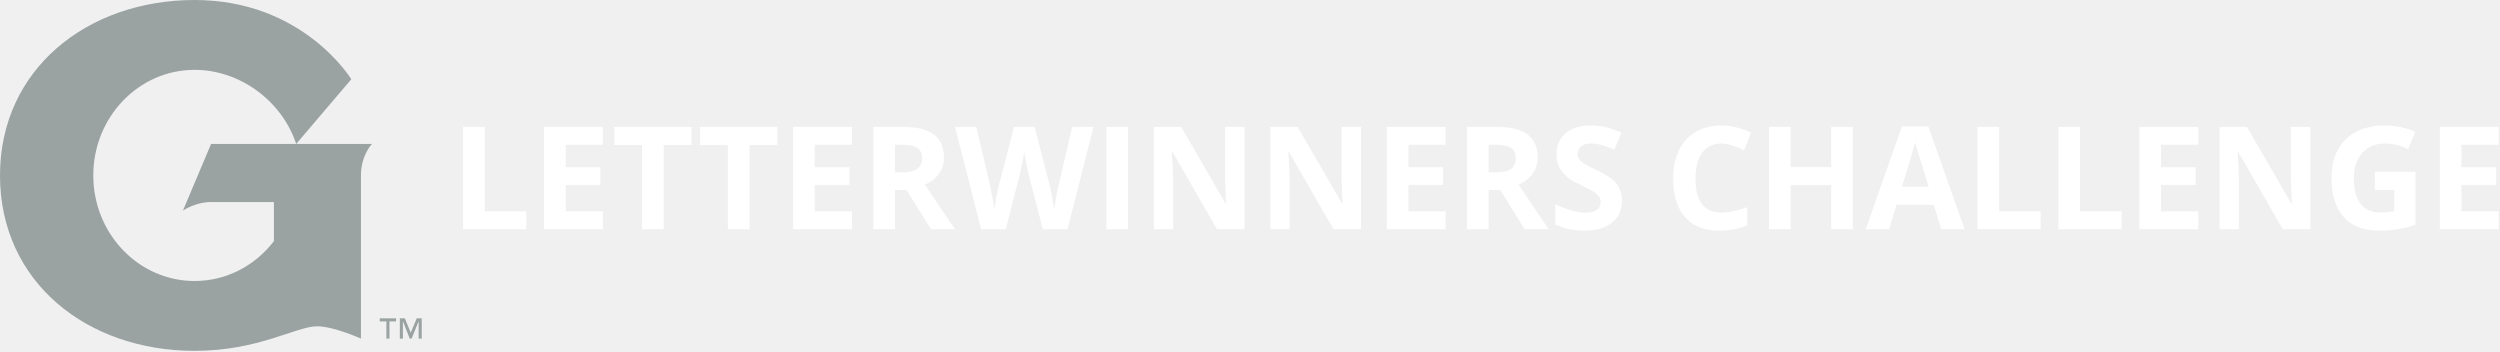
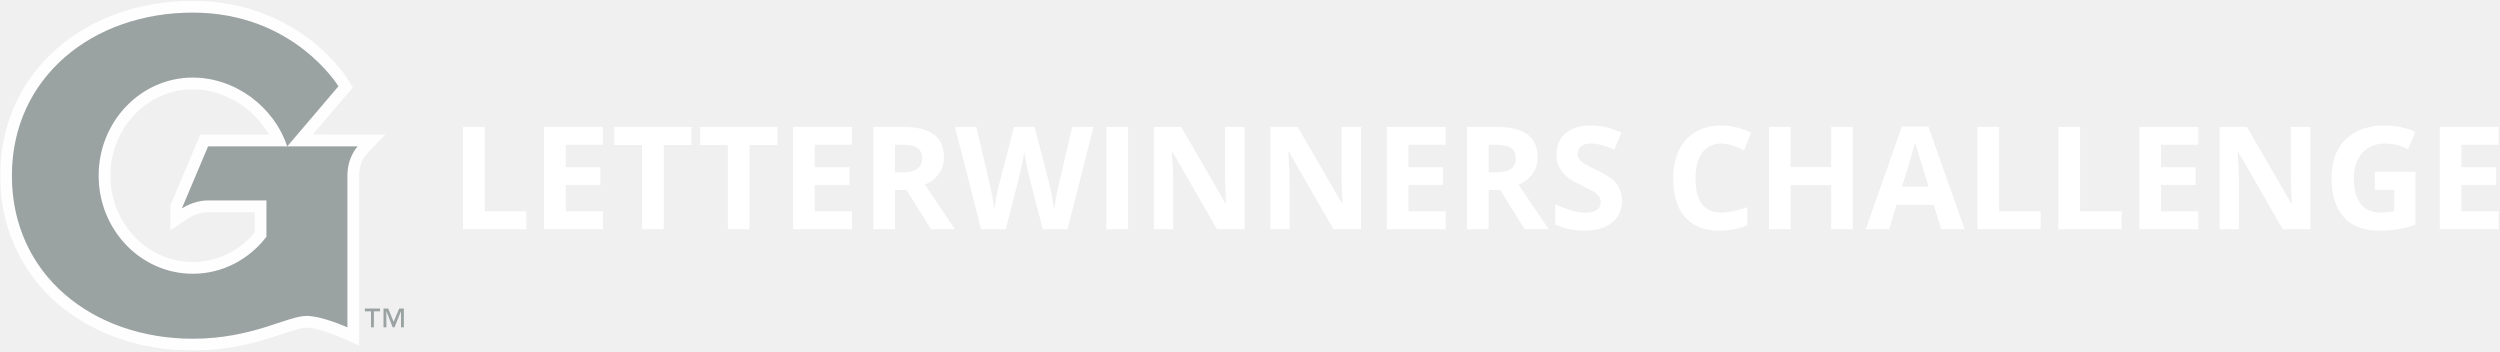
- <svg xmlns="http://www.w3.org/2000/svg" width="349px" height="49px" viewBox="0 0 349 49" version="1.1">
+ <svg xmlns="http://www.w3.org/2000/svg" xmlns:xlink="http://www.w3.org/1999/xlink" width="349px" height="49px" viewBox="0 0 349 49" version="1.1">
+   <defs>
+     <polygon id="path-1" points="0.021 0.12 53.774 0.12 53.774 48.926 0.021 48.926" />
+   </defs>
  <g id="Website" stroke="none" stroke-width="1" fill="none" fill-rule="evenodd">
    <g id="GU-Desktop" transform="translate(-48, -133)">
      <g id="Group-3" transform="translate(48, 133)">
        <path d="M73.467,32 L73.467,29.5 L67.676,29.5 L67.676,17.723 L64.648,17.723 L64.648,32 L73.467,32 Z M84.17,32 L84.17,29.5 L78.975,29.5 L78.975,25.818 L83.809,25.818 L83.809,23.338 L78.975,23.338 L78.975,20.203 L84.17,20.203 L84.17,17.723 L75.947,17.723 L75.947,32 L84.17,32 Z M92.656,32 L92.656,20.242 L96.533,20.242 L96.533,17.723 L85.752,17.723 L85.752,20.242 L89.629,20.242 L89.629,32 L92.656,32 Z M104.639,32 L104.639,20.242 L108.516,20.242 L108.516,17.723 L97.734,17.723 L97.734,20.242 L101.611,20.242 L101.611,32 L104.639,32 Z M118.936,32 L118.936,29.5 L113.74,29.5 L113.74,25.818 L118.574,25.818 L118.574,23.338 L113.74,23.338 L113.74,20.203 L118.936,20.203 L118.936,17.723 L110.713,17.723 L110.713,32 L118.936,32 Z M124.941,32 L124.941,26.521 L126.553,26.521 L129.961,32 L133.32,32 C132.669,31.062 131.27,28.989 129.121,25.779 C129.967,25.408 130.622,24.896 131.084,24.241 C131.546,23.587 131.777,22.84 131.777,22 C131.777,20.561 131.312,19.489 130.381,18.782 C129.45,18.076 128.014,17.723 126.074,17.723 L126.074,17.723 L121.914,17.723 L121.914,32 L124.941,32 Z M125.918,24.061 L124.941,24.061 L124.941,20.203 L125.859,20.203 C126.836,20.203 127.557,20.346 128.022,20.633 C128.488,20.919 128.721,21.401 128.721,22.078 C128.721,22.762 128.493,23.263 128.037,23.582 C127.581,23.901 126.875,24.061 125.918,24.061 L125.918,24.061 Z M140.4,32 L142.324,24.52 C142.409,24.188 142.529,23.632 142.686,22.854 C142.842,22.076 142.939,21.512 142.979,21.16 C143.005,21.447 143.104,22.008 143.276,22.845 C143.449,23.681 143.571,24.233 143.643,24.5 L143.643,24.5 L145.576,32 L149.023,32 L152.656,17.723 L149.678,17.723 L147.861,25.516 C147.744,25.984 147.614,26.598 147.471,27.356 C147.327,28.115 147.223,28.748 147.158,29.256 C147.087,28.729 146.982,28.097 146.846,27.361 C146.709,26.626 146.595,26.079 146.504,25.721 L146.504,25.721 L144.424,17.723 L141.562,17.723 L139.482,25.721 C139.359,26.15 139.227,26.754 139.087,27.532 C138.947,28.31 138.857,28.885 138.818,29.256 C138.675,28.201 138.444,26.954 138.125,25.516 L138.125,25.516 L136.299,17.723 L133.32,17.723 L136.963,32 L140.4,32 Z M157.48,32 L157.48,17.723 L154.453,17.723 L154.453,32 L157.48,32 Z M163.779,32 L163.779,25.281 C163.779,24.467 163.717,23.107 163.594,21.199 L163.594,21.199 L163.682,21.199 L169.893,32 L173.74,32 L173.74,17.723 L171.016,17.723 L171.016,24.48 C171.016,25.249 171.064,26.561 171.162,28.416 L171.162,28.416 L171.094,28.416 L164.893,17.723 L161.074,17.723 L161.074,32 L163.779,32 Z M180.039,32 L180.039,25.281 C180.039,24.467 179.977,23.107 179.854,21.199 L179.854,21.199 L179.941,21.199 L186.152,32 L190,32 L190,17.723 L187.275,17.723 L187.275,24.48 C187.275,25.249 187.324,26.561 187.422,28.416 L187.422,28.416 L187.354,28.416 L181.152,17.723 L177.334,17.723 L177.334,32 L180.039,32 Z M201.816,32 L201.816,29.5 L196.621,29.5 L196.621,25.818 L201.455,25.818 L201.455,23.338 L196.621,23.338 L196.621,20.203 L201.816,20.203 L201.816,17.723 L193.594,17.723 L193.594,32 L201.816,32 Z M207.822,32 L207.822,26.521 L209.434,26.521 L212.842,32 L216.201,32 C215.55,31.062 214.15,28.989 212.002,25.779 C212.848,25.408 213.503,24.896 213.965,24.241 C214.427,23.587 214.658,22.84 214.658,22 C214.658,20.561 214.193,19.489 213.262,18.782 C212.331,18.076 210.895,17.723 208.955,17.723 L208.955,17.723 L204.795,17.723 L204.795,32 L207.822,32 Z M208.799,24.061 L207.822,24.061 L207.822,20.203 L208.74,20.203 C209.717,20.203 210.438,20.346 210.903,20.633 C211.369,20.919 211.602,21.401 211.602,22.078 C211.602,22.762 211.374,23.263 210.918,23.582 C210.462,23.901 209.756,24.061 208.799,24.061 L208.799,24.061 Z M221.162,32.195 C222.816,32.195 224.106,31.824 225.034,31.082 C225.962,30.34 226.426,29.324 226.426,28.035 C226.426,27.104 226.178,26.318 225.684,25.677 C225.189,25.035 224.274,24.396 222.939,23.758 C221.93,23.276 221.291,22.942 221.021,22.757 C220.75,22.571 220.553,22.379 220.43,22.181 C220.306,21.982 220.244,21.749 220.244,21.482 C220.244,21.053 220.397,20.704 220.703,20.438 C221.009,20.171 221.449,20.037 222.021,20.037 C222.503,20.037 222.993,20.099 223.491,20.223 C223.989,20.346 224.619,20.564 225.381,20.877 L225.381,20.877 L226.357,18.523 C225.622,18.204 224.917,17.957 224.243,17.781 C223.569,17.605 222.861,17.518 222.119,17.518 C220.609,17.518 219.425,17.879 218.569,18.602 C217.713,19.324 217.285,20.317 217.285,21.58 C217.285,22.251 217.415,22.837 217.676,23.338 C217.936,23.839 218.285,24.279 218.721,24.656 C219.157,25.034 219.811,25.428 220.684,25.838 C221.615,26.281 222.231,26.603 222.534,26.805 C222.837,27.007 223.066,27.216 223.223,27.435 C223.379,27.653 223.457,27.902 223.457,28.182 C223.457,28.683 223.28,29.061 222.925,29.314 C222.57,29.568 222.061,29.695 221.396,29.695 C220.843,29.695 220.233,29.607 219.565,29.432 C218.898,29.256 218.083,28.953 217.119,28.523 L217.119,28.523 L217.119,31.336 C218.291,31.909 219.639,32.195 221.162,32.195 Z M239.99,32.195 C241.436,32.195 242.744,31.951 243.916,31.463 L243.916,31.463 L243.916,28.924 C242.49,29.425 241.276,29.676 240.273,29.676 C237.884,29.676 236.689,28.084 236.689,24.9 C236.689,23.37 237.002,22.177 237.627,21.321 C238.252,20.465 239.134,20.037 240.273,20.037 C240.794,20.037 241.325,20.132 241.865,20.32 C242.406,20.509 242.943,20.73 243.477,20.984 L243.477,20.984 L244.453,18.523 C243.053,17.853 241.66,17.518 240.273,17.518 C238.913,17.518 237.726,17.815 236.714,18.411 C235.701,19.007 234.925,19.863 234.385,20.979 C233.844,22.096 233.574,23.396 233.574,24.881 C233.574,27.238 234.124,29.046 235.225,30.306 C236.325,31.565 237.913,32.195 239.99,32.195 Z M249.98,32 L249.98,25.838 L255.635,25.838 L255.635,32 L258.652,32 L258.652,17.723 L255.635,17.723 L255.635,23.318 L249.98,23.318 L249.98,17.723 L246.953,17.723 L246.953,32 L249.98,32 Z M263.721,32 L264.756,28.602 L269.961,28.602 L270.996,32 L274.258,32 L269.199,17.664 L265.498,17.664 L260.459,32 L263.721,32 Z M269.238,26.062 L265.518,26.062 C266.533,22.775 267.148,20.714 267.363,19.881 C267.415,20.115 267.502,20.434 267.622,20.838 C267.743,21.242 268.281,22.983 269.238,26.062 L269.238,26.062 Z M284.873,32 L284.873,29.5 L279.082,29.5 L279.082,17.723 L276.055,17.723 L276.055,32 L284.873,32 Z M296.172,32 L296.172,29.5 L290.381,29.5 L290.381,17.723 L287.354,17.723 L287.354,32 L296.172,32 Z M306.875,32 L306.875,29.5 L301.68,29.5 L301.68,25.818 L306.514,25.818 L306.514,23.338 L301.68,23.338 L301.68,20.203 L306.875,20.203 L306.875,17.723 L298.652,17.723 L298.652,32 L306.875,32 Z M312.559,32 L312.559,25.281 C312.559,24.467 312.497,23.107 312.373,21.199 L312.373,21.199 L312.461,21.199 L318.672,32 L322.52,32 L322.52,17.723 L319.795,17.723 L319.795,24.48 C319.795,25.249 319.844,26.561 319.941,28.416 L319.941,28.416 L319.873,28.416 L313.672,17.723 L309.854,17.723 L309.854,32 L312.559,32 Z M332.119,32.195 C332.965,32.195 333.794,32.135 334.604,32.015 C335.415,31.894 336.279,31.684 337.197,31.385 L337.197,31.385 L337.197,23.982 L331.533,23.982 L331.533,26.502 L334.238,26.502 L334.238,29.48 C333.587,29.611 332.946,29.676 332.314,29.676 C331.104,29.676 330.181,29.267 329.546,28.45 C328.911,27.633 328.594,26.45 328.594,24.9 C328.594,23.416 328.988,22.234 329.775,21.355 C330.563,20.477 331.611,20.037 332.92,20.037 C334.046,20.037 335.13,20.298 336.172,20.818 L336.172,20.818 L337.178,18.396 C335.817,17.811 334.404,17.518 332.939,17.518 C330.602,17.518 328.774,18.162 327.456,19.451 C326.138,20.74 325.479,22.537 325.479,24.842 C325.479,27.212 326.047,29.03 327.183,30.296 C328.319,31.562 329.964,32.195 332.119,32.195 Z M348.818,32 L348.818,29.5 L343.623,29.5 L343.623,25.818 L348.457,25.818 L348.457,23.338 L343.623,23.338 L343.623,20.203 L348.818,20.203 L348.818,17.723 L340.596,17.723 L340.596,32 L348.818,32 Z" id="LETTERWINNERSCHALLENGE" fill="#FFFFFF" fill-rule="nonzero" />
-         <g id="G-NEW" fill="#9AA2A2">
-           <path d="M41.349,20.092 L29.467,20.095 L25.563,29.333 L25.563,29.387 C25.563,29.387 27.271,28.205 29.467,28.205 L38.237,28.205 L38.237,33.661 C35.645,37.052 31.65,39.227 27.166,39.227 C19.355,39.227 13.023,32.628 13.023,24.489 C13.023,16.349 19.355,9.751 27.166,9.751 C33.508,9.751 39.368,14.1 41.349,20.092 L49.041,11.064 C49.041,11.064 42.35,-3.18930633e-14 27.166,-3.18930633e-14 C12.163,-3.18930633e-14 -5.31551054e-15,9.683 -5.31551054e-15,24.489 C-5.31551054e-15,39.394 12.163,48.978 27.166,48.978 C36.12,48.978 41.334,45.553 44.262,45.553 C46.593,45.553 50.388,47.271 50.388,47.271 L50.388,24.489 C50.388,21.657 51.927,20.09 51.927,20.09 L41.349,20.092" id="Fill-28" />
-           <path d="M55.297,44.871 L54.37,44.871 L54.37,47.271 L53.939,47.271 L53.939,44.871 L53.012,44.871 L53.012,44.442 L55.297,44.442 L55.297,44.871 Z M58.873,47.271 L58.443,47.271 L58.443,44.871 L58.43,44.871 L57.462,47.271 L57.199,47.271 L56.258,44.871 L56.245,44.871 L56.245,47.271 L55.815,47.271 L55.815,44.442 L56.52,44.442 L57.334,46.438 L58.174,44.442 L58.873,44.442 L58.873,47.271 L58.873,47.271 Z" id="Fill-29" />
+         <g id="G-NEW-2">
+           <g id="Group-26">
+             <mask id="mask-2" fill="white">
+               <use xlink:href="#path-1" />
+             </mask>
+             <g id="Clip-24" />
+             <path d="M27.96,18.797 L23.778,28.692 L23.778,32.158 L26.347,30.434 C26.359,30.425 27.575,29.62 29.049,29.62 L35.557,29.62 L35.557,32.467 C33.369,35.085 30.247,36.578 26.911,36.578 C20.57,36.578 15.41,31.17 15.41,24.523 C15.41,17.876 20.57,12.469 26.911,12.469 C31.235,12.469 35.393,15.029 37.556,18.795 L27.96,18.797 Z M26.911,10.826 C19.652,10.826 13.767,16.958 13.767,24.523 C13.767,32.088 19.652,38.22 26.911,38.22 C31.078,38.22 34.792,36.199 37.2,33.047 L37.2,27.977 L29.049,27.977 C27.009,27.977 25.421,29.076 25.421,29.076 L25.421,29.025 L29.049,20.44 L40.093,20.437 C38.252,14.868 32.806,10.826 26.911,10.826 L26.911,10.826 Z" id="Fill-23" fill="#FFFEFE" mask="url(#mask-2)" />
+             <path d="M48.494,24.523 L48.494,45.696 C48.494,45.696 44.967,44.1 42.8,44.1 C40.078,44.1 35.233,47.283 26.911,47.283 C12.967,47.283 1.663,38.376 1.663,24.523 C1.663,10.762 12.967,1.763 26.911,1.763 C41.023,1.763 47.241,12.046 47.241,12.046 L40.093,20.437 L49.924,20.435 C49.924,20.435 48.494,21.892 48.494,24.523 Z M53.774,18.803 L43.651,18.793 L49.26,12.209 L48.647,11.196 C48.577,11.08 46.894,8.332 43.375,5.606 C40.144,3.104 34.665,0.12 26.911,0.12 C19.619,0.12 12.896,2.472 7.981,6.743 C2.847,11.203 0.021,17.517 0.021,24.523 C0.021,31.564 2.848,37.891 7.983,42.34 C12.885,46.587 19.607,48.926 26.911,48.926 C32.47,48.926 36.498,47.591 39.438,46.617 C40.853,46.148 42.074,45.744 42.8,45.744 C44.692,45.744 48.063,47.305 50.136,48.24 L50.137,24.523 C50.137,22.65 51.074,21.611 51.114,21.568 C51.147,21.533 53.774,18.803 53.774,18.803 L53.774,18.803 Z" id="Fill-25" fill="#FFFEFE" mask="url(#mask-2)" />
+           </g>
+           <path d="M40.093,20.437 L29.049,20.44 L25.421,29.025 L25.421,29.076 C25.421,29.076 27.009,27.977 29.049,27.977 L37.2,27.977 L37.2,33.047 C34.792,36.199 31.078,38.22 26.911,38.22 C19.652,38.22 13.767,32.088 13.767,24.523 C13.767,16.958 19.652,10.826 26.911,10.826 C32.806,10.826 38.252,14.868 40.093,20.437 L47.241,12.046 C47.241,12.046 41.023,1.763 26.911,1.763 C12.967,1.763 1.663,10.762 1.663,24.523 C1.663,38.376 12.967,47.283 26.911,47.283 C35.233,47.283 40.078,44.1 42.8,44.1 C44.967,44.1 48.494,45.696 48.494,45.696 L48.494,24.523 C48.494,21.892 49.924,20.435 49.924,20.435 L40.093,20.437" id="Fill-27" fill="#9AA2A2" />
+           <path d="M53.056,43.466 L52.194,43.466 L52.194,45.696 L51.794,45.696 L51.794,43.466 L50.932,43.466 L50.932,43.067 L53.056,43.067 L53.056,43.466 Z M56.379,45.696 L55.98,45.696 L55.98,43.466 L55.967,43.466 L55.068,45.696 L54.823,45.696 L53.949,43.466 L53.937,43.466 L53.937,45.696 L53.537,45.696 L53.537,43.067 L54.192,43.067 L54.948,44.922 L55.73,43.067 L56.379,43.067 L56.379,45.696 L56.379,45.696 Z" id="Fill-28" fill="#9AA2A2" />
        </g>
      </g>
    </g>
  </g>
</svg>
